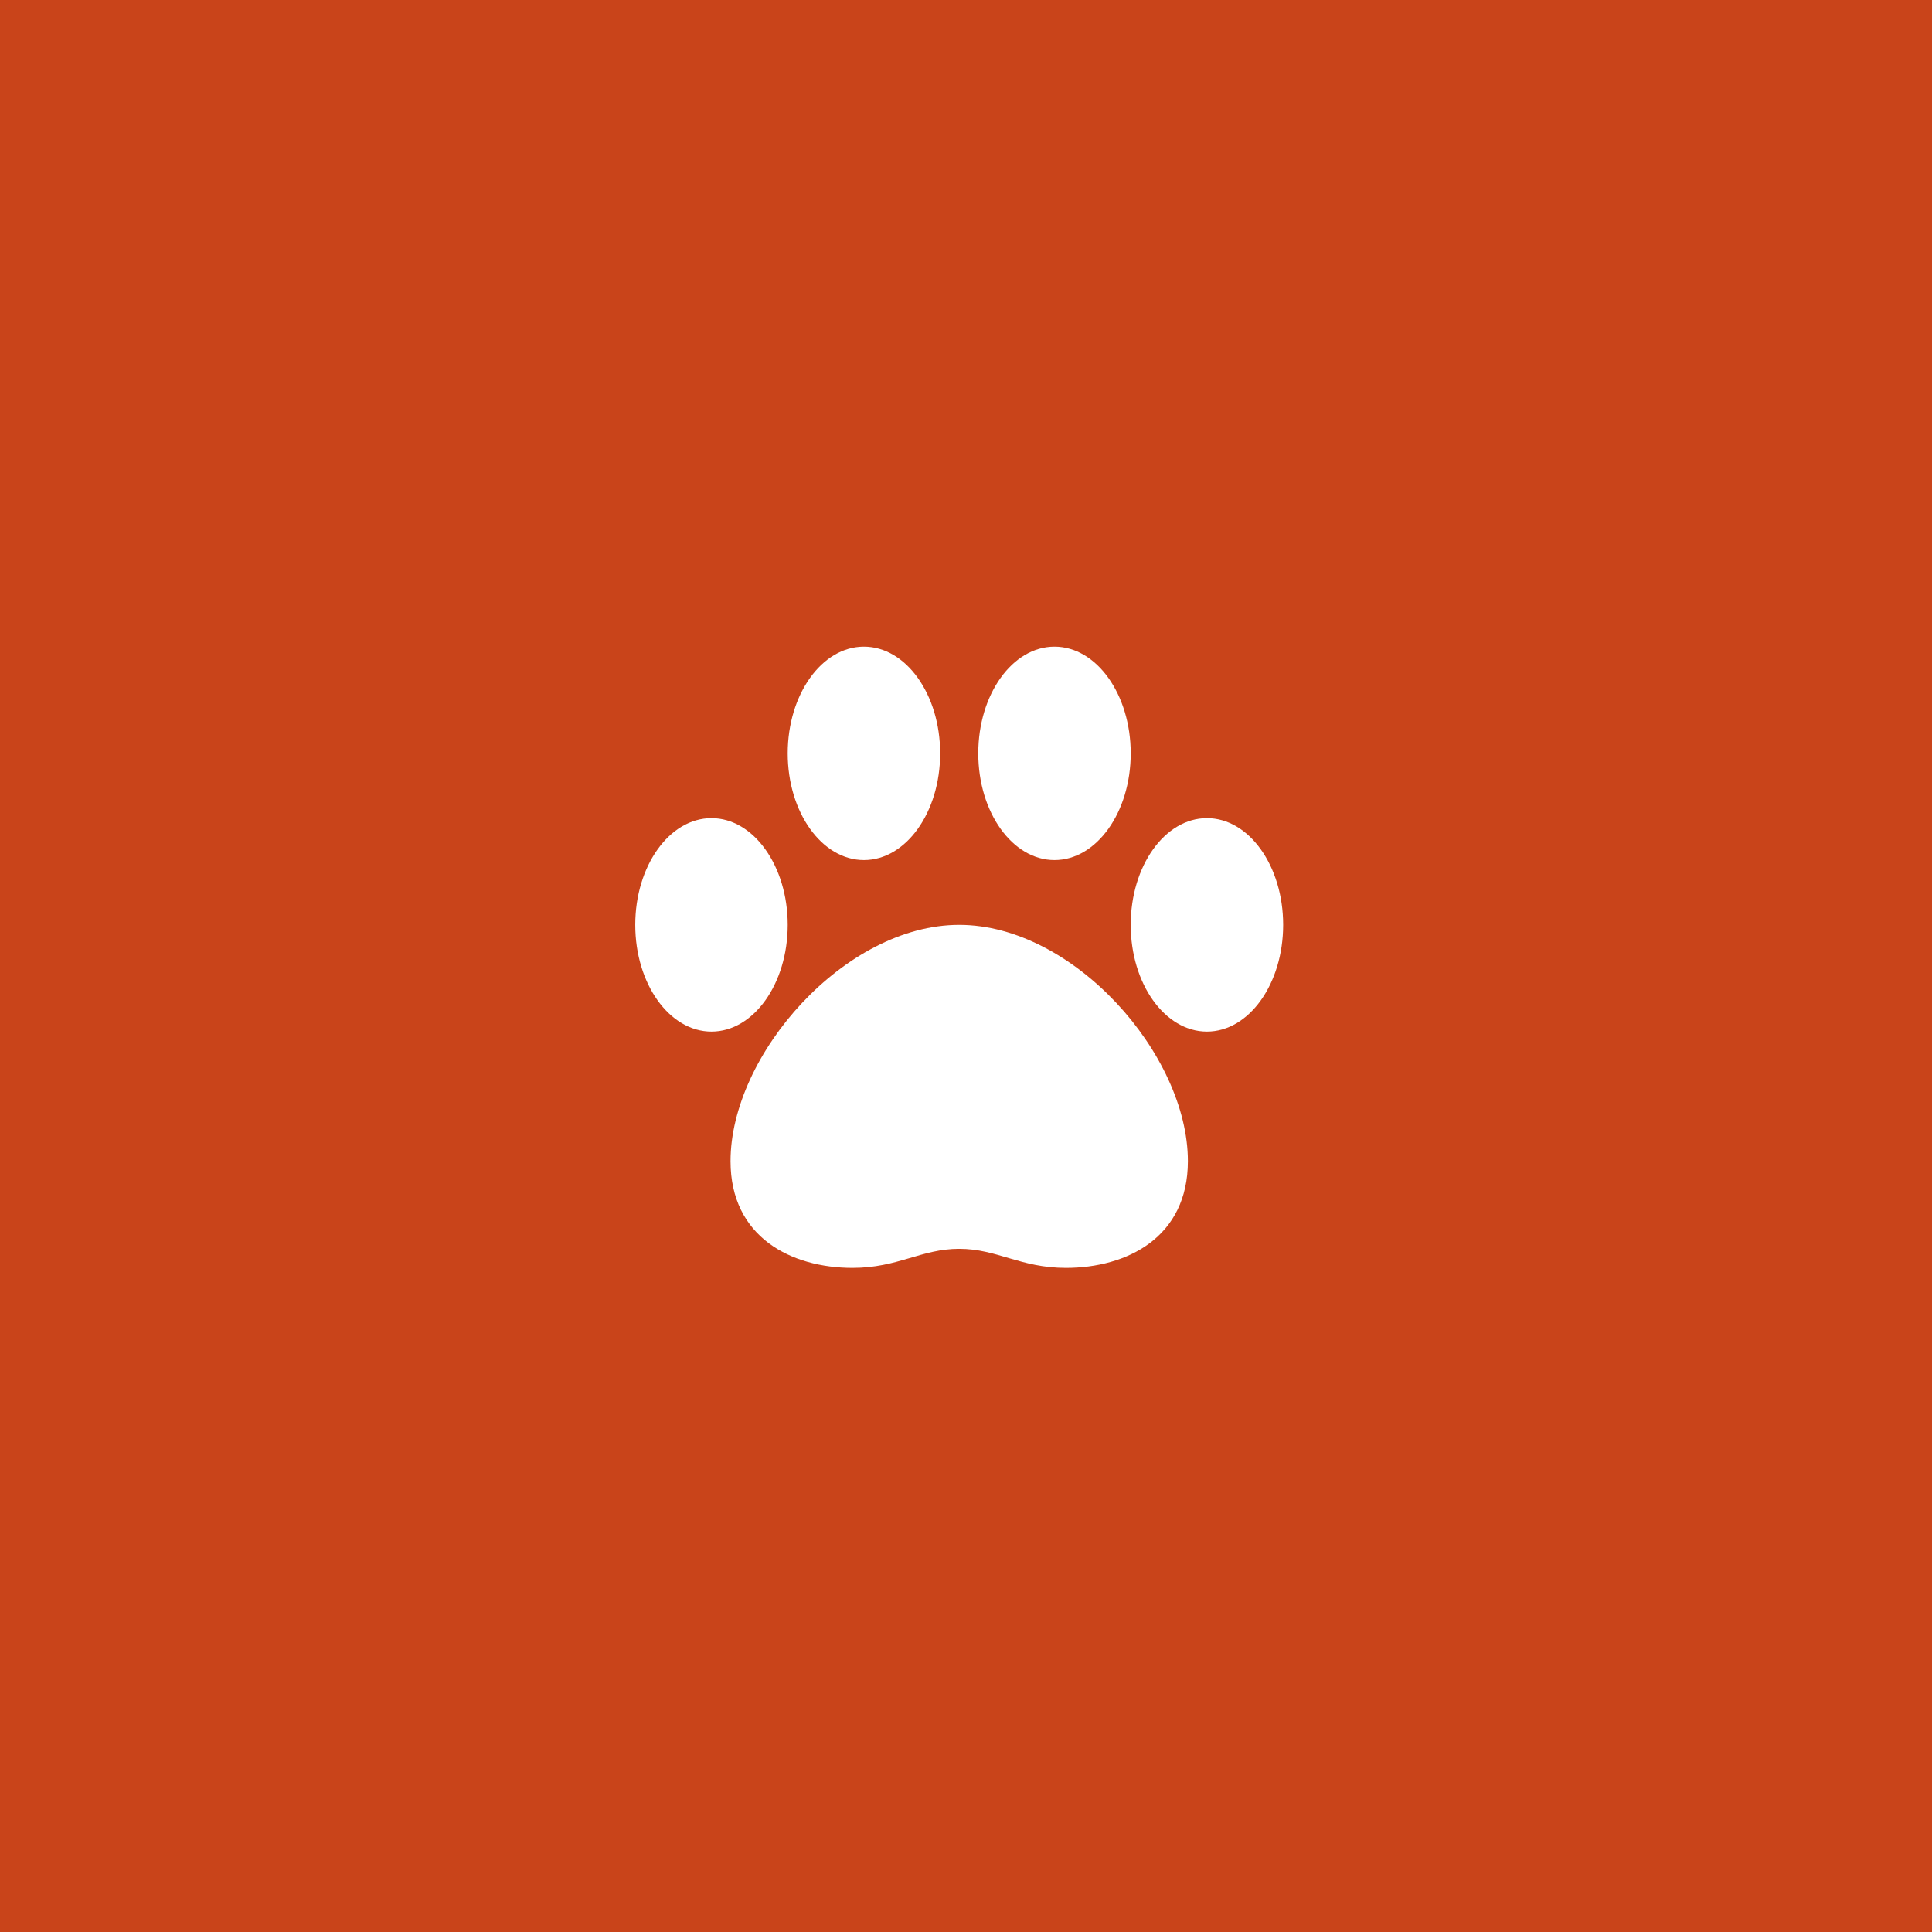
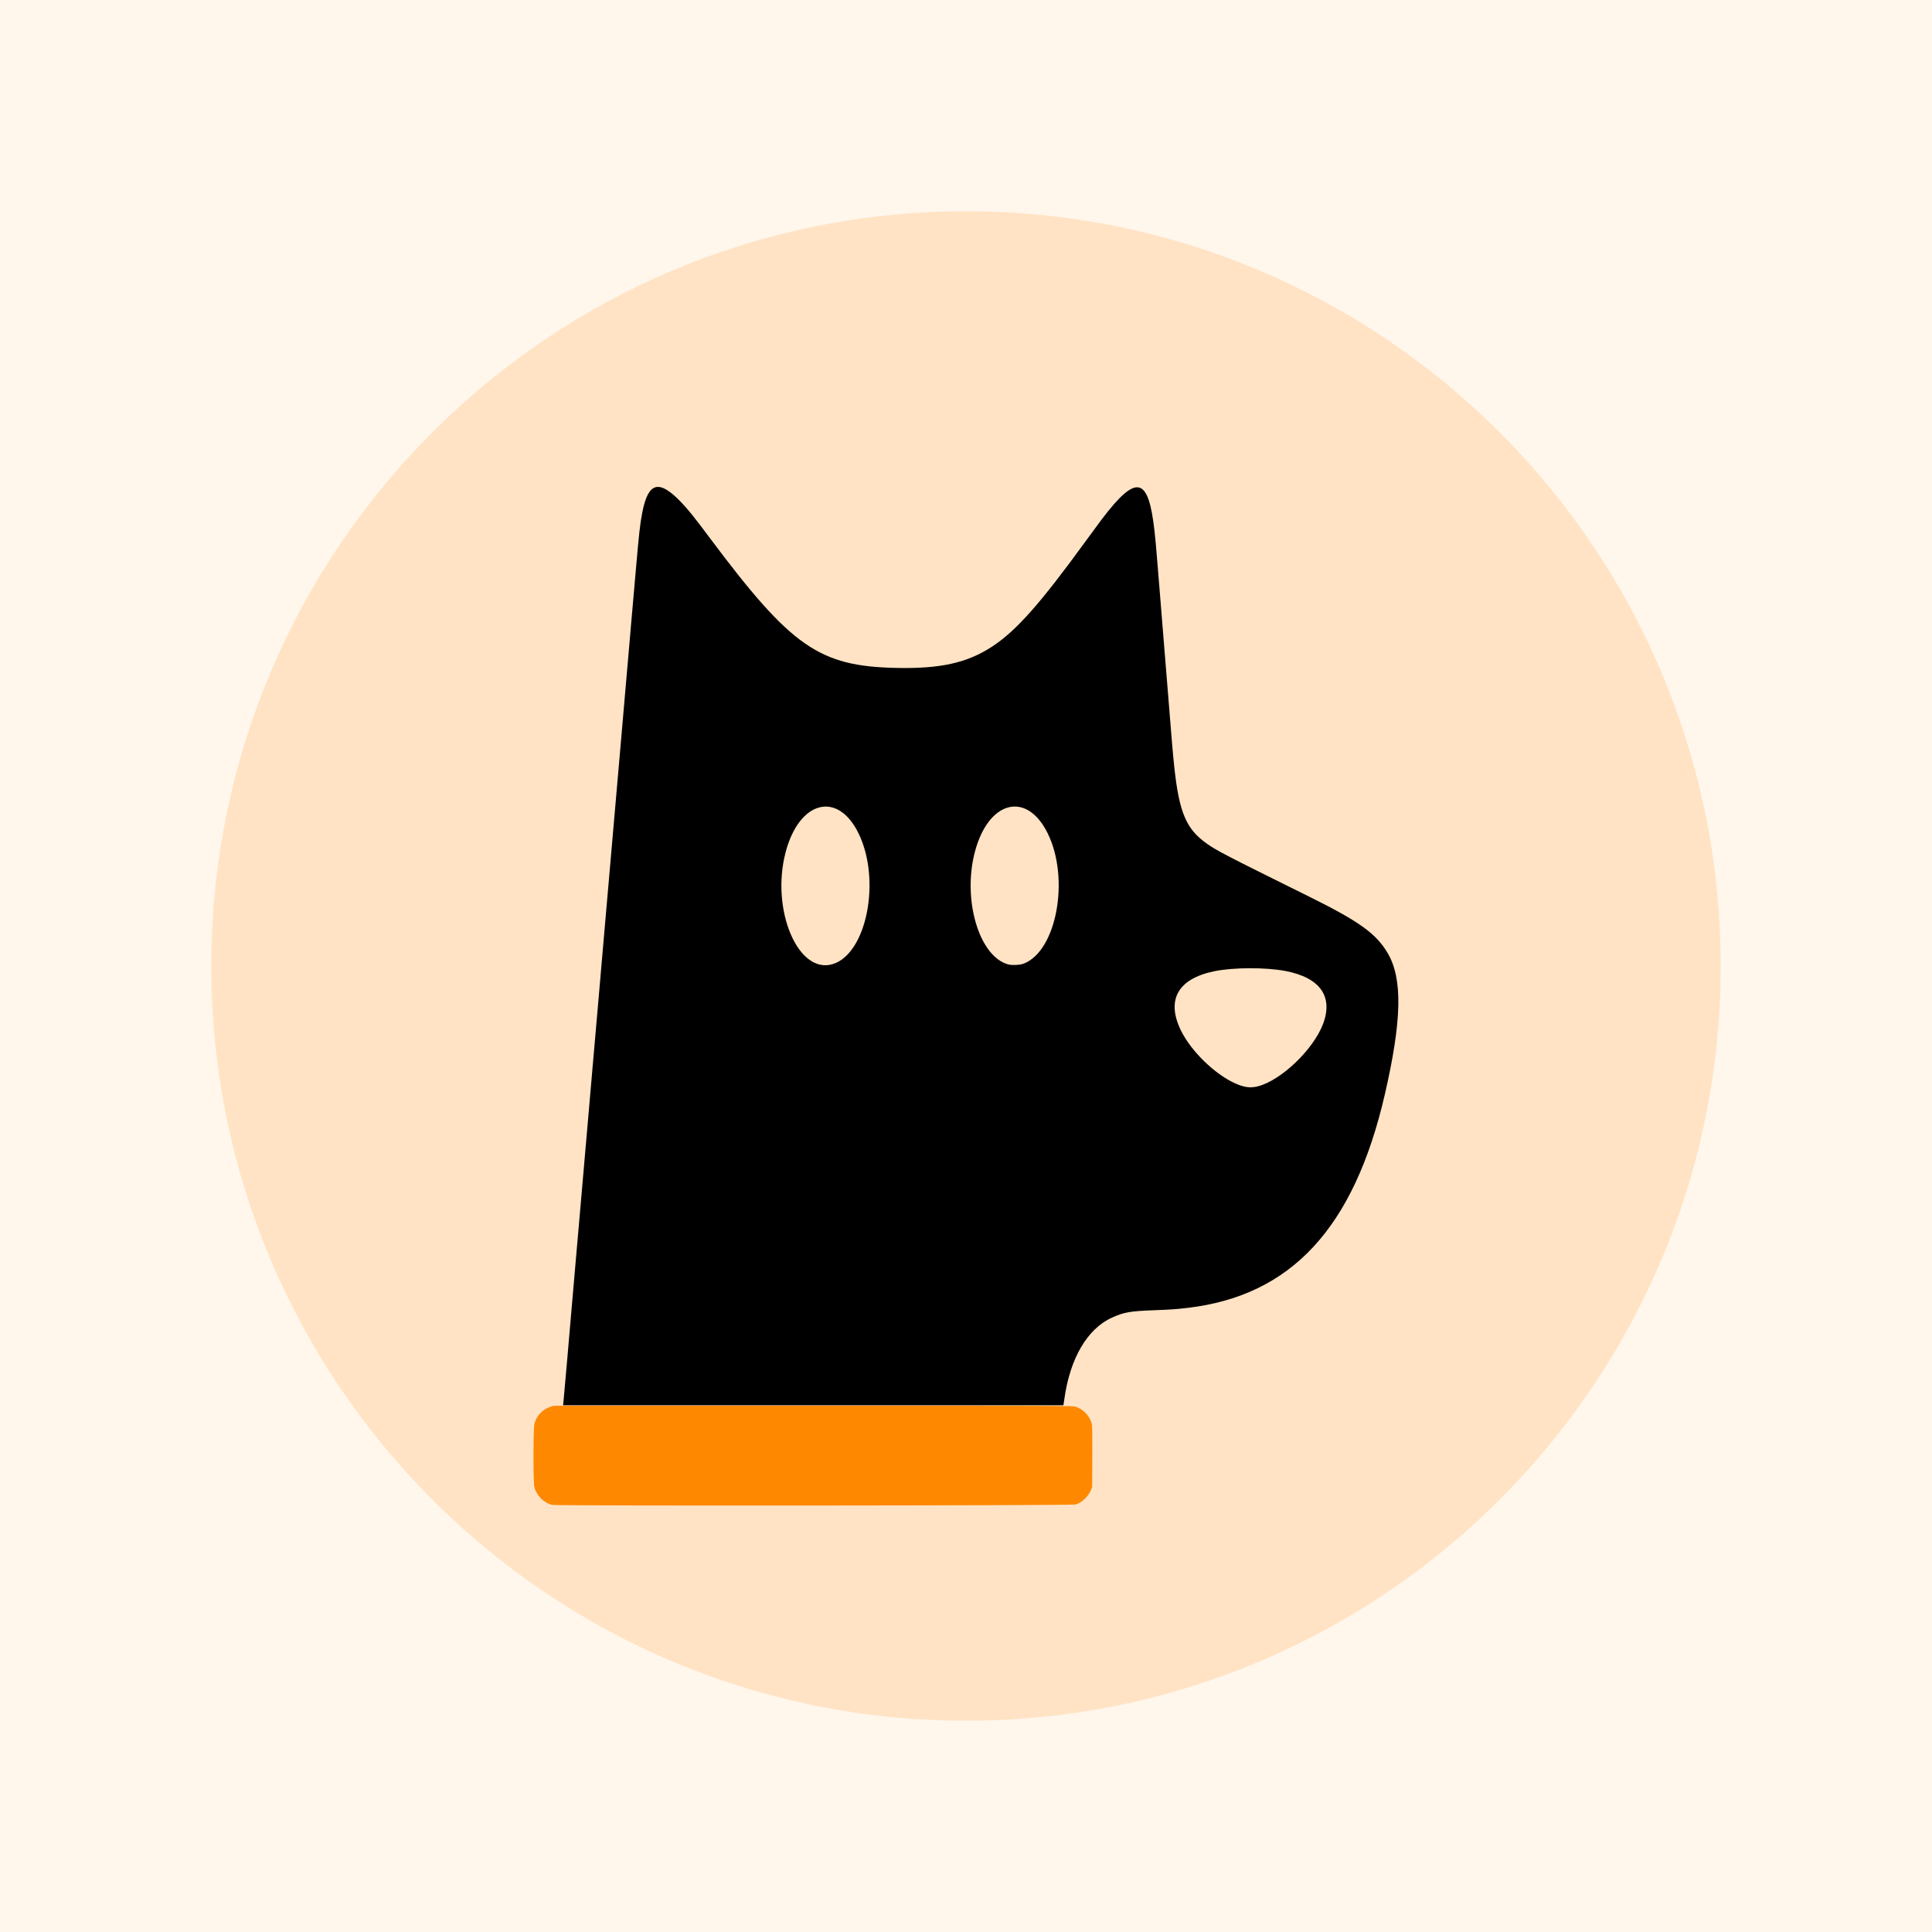
<svg xmlns="http://www.w3.org/2000/svg" viewBox="0 0 512 512">
-   <rect width="512" height="512" fill="#c9441a" />
-   <g fill="#fff" transform="translate(133 134) scale(10.1)">
-     <ellipse cx="5.5" cy="11" rx="2" ry="2.8" />
-     <ellipse cx="9.5" cy="6.5" rx="2" ry="2.8" />
-     <ellipse cx="14.5" cy="6.5" rx="2" ry="2.8" />
-     <ellipse cx="18.5" cy="11" rx="2" ry="2.8" />
-     <path d="M12 11c-3 0-6 3.4-6 6.2 0 2 1.6 2.8 3.2 2.8 1.2 0 1.8-.5 2.8-.5s1.6.5 2.8.5c1.6 0 3.2-.8 3.2-2.8C18 14.4 15 11 12 11z" />
+   <rect width="512" height="512" fill="#FFF6EC" />
+   <circle cx="256" cy="256" r="200" fill="#FFE3C4" />
+   <g transform="translate(141.4 129.0) scale(0.135)">
+     <path fill="#000" fill-rule="evenodd" d="M58.5 1798.2C58.8 1795.6 62 1759.8 65.6 1718.5C69.1 1677.2 72.5 1638.5 73 1632.5C76.5 1592.1 79.4 1558.2 82.5 1523C84.4 1500.7 86.9 1472.4 88 1460C89.8 1439.8 93.3 1399.2 97.6 1350C98.4 1340.4 100.2 1319.9 101.5 1304.5C102.9 1289.1 104.6 1268.6 105.5 1259C106.3 1249.4 110.4 1202.6 114.5 1155C123.4 1052.9 123.2 1054.6 126.5 1017.5C129.5 982 134.1 929.3 137.5 890.5C138.9 874.5 140.9 851.3 142 838.8C143.1 826.2 144.9 805.6 146 793C147.1 780.4 148.9 759.6 150 747C151.1 734.4 152.9 713.8 154 701.2C157.4 661.9 171.1 505.3 172.6 487.5C175.2 456.5 182.3 374.5 187.5 315.5C188.9 299.6 190.9 276.1 192 263.5C193.1 250.8 194.9 230.4 196 218C197.1 205.6 198.9 184.9 200 172C207.2 88.9 209 73.1 213.6 49.6C225.3 -9.3 246.2 -14.8 289 29.6C303.5 44.7 313.9 57.6 346 100.5C506 314.4 560.4 352.4 712 355.6C798.5 357.5 851.4 345.7 900.5 313.5C947.7 282.5 994.6 229.5 1084 106.5C1095.2 91.1 1109.3 72 1115.3 64C1183.5 -25.8 1206.9 -20.7 1218.9 86.5C1220.9 103.7 1221.5 111.3 1226 166.5C1227.1 179.7 1228.9 201.8 1230 215.5C1231.1 229.2 1232.9 251.5 1234 265C1235.1 278.5 1236.9 300.8 1238 314.5C1239.1 328.2 1240.9 350.3 1242 363.5C1253.5 507.1 1255 524.7 1258 552.5C1267.6 639.5 1281.3 671.7 1320.6 699.8C1341 714.3 1356 722.1 1524 805.3C1621.5 853.6 1654.5 877.5 1677 916C1706.2 966.1 1704.5 1047.9 1671 1193.1C1610.6 1454.9 1487.4 1588.1 1283.5 1611.9C1260.7 1614.6 1252.1 1615.2 1217 1616.5C1170.8 1618.3 1158.7 1620.4 1135.4 1631C1087 1652.9 1053.1 1710.9 1042 1790.5C1041.4 1794.9 1040.7 1799.5 1040.4 1800.8L1040 1803L548.9 1803L57.9 1803L58.5 1798.2zM1421.6 1177C1467 1165.6 1530.1 1105.5 1549.5 1055.3C1570.4 1001 1544.3 963.7 1476.3 950.6C1437 943.1 1374.2 943.3 1336.4 951C1265.1 965.6 1241.6 1006.9 1270.5 1066.7C1290.4 1107.8 1337.5 1153.6 1378.1 1171.5C1395.3 1179.1 1407.3 1180.6 1421.6 1177zM587.4 937C653.7 916.5 682.4 773.1 638.5 681.5C597.6 596 521 615.7 494.5 718.5C465.5 831.1 519.5 957.9 587.4 937zM962.1 936.1C1026.9 911.3 1053.1 768.8 1009.1 680C968 596.9 893.3 615.8 866.5 716C841.5 809.7 874.2 921.5 931.3 937.5C938.9 939.7 954.8 938.9 962.1 936.1z" />
+     <path fill="#FF8801" d="M36.5 1998.6C20 1994.6 5.9 1980.4 1.5 1963.3C-0.8 1954.6 -0.7 1850 1.6 1840C5.1 1824.4 17.1 1811.4 32.8 1806.1L39 1804L548.8 1804C1057.4 1804 1058.6 1804 1064.5 1806C1079.9 1811.3 1092.1 1824.5 1096 1840.1C1096.7 1843.1 1097 1862.9 1096.8 1904L1096.5 1963.5L1094.2 1969.3C1089.1 1981.9 1077 1993.5 1064.5 1997.8C1058 2000 45.6 2000.8 36.5 1998.6z" />
  </g>
</svg>
